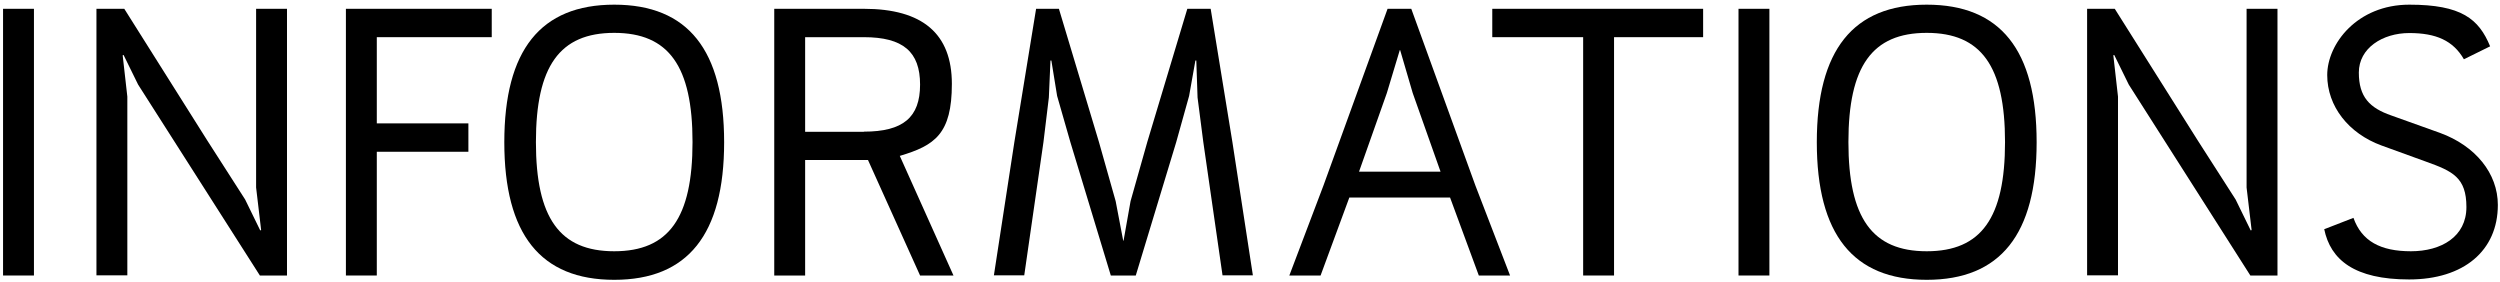
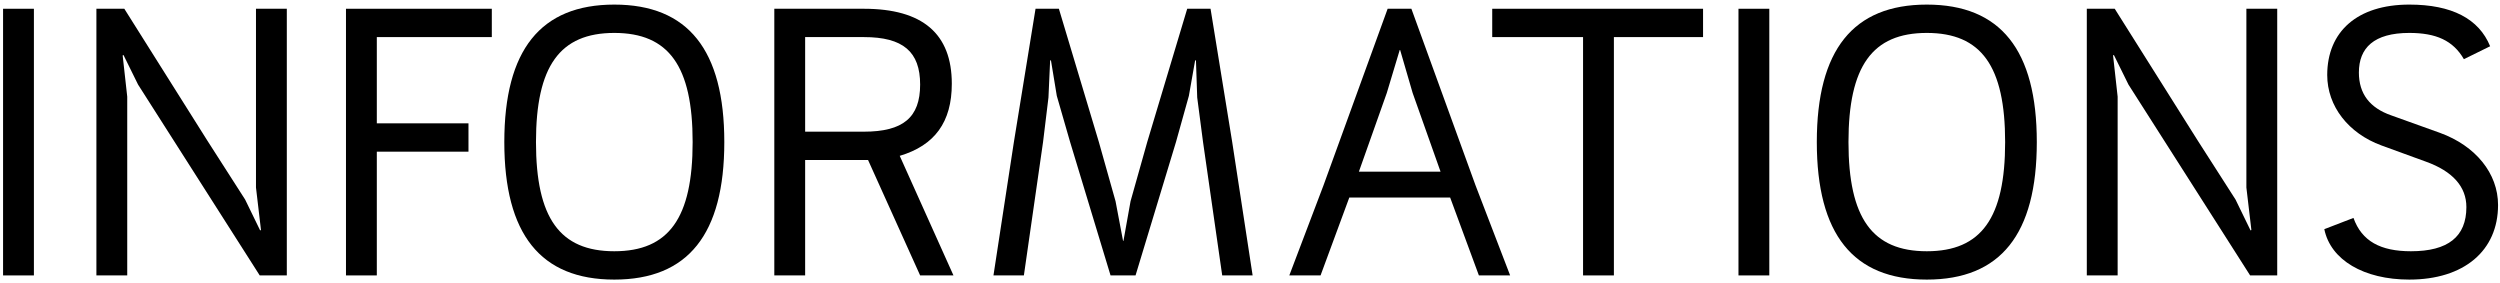
- <svg xmlns="http://www.w3.org/2000/svg" id="a" data-name="Calque 1" viewBox="0 0 1392 157">
-   <path d="M18.9,4.9v148.5H1.7V4.9h17.2Z" />
-   <path d="M69.2,4.9l46.2,73.3,21.1,32.9,8.4,17.2.5-.2-2.8-23.7V4.9h17.2v148.5h-15.1L76.9,47.1l-8.1-16.5-.5.2,2.6,23v99.5h-17.2V4.9h15.5Z" />
-   <path d="M273.8,4.9v15.8h-64v48h51v15.8h-51v68.9h-17.2V4.9h81.2Z" />
-   <path d="M342,2.6c41.1,0,61.2,25.3,61.2,76.6s-20.2,76.6-61.2,76.6-61.2-25.3-61.2-76.6S301,2.6,342,2.6ZM342,139.9c30.4,0,43.6-18.6,43.6-60.8s-13.2-60.8-43.6-60.8-43.6,18.6-43.6,60.8,13.2,60.8,43.6,60.8Z" />
-   <path d="M448.3,153.4h-17.2V4.9h49.9c32.7,0,49,13.9,49,41.8s-9.5,34.3-29,40.1l29.9,66.6h-18.6l-29-64.3h-35v64.3ZM481,73.3c21.8,0,31.3-7.9,31.3-26.2s-9.5-26.4-31.3-26.4h-32.7v52.7h32.7Z" />
-   <path d="M576.6,4.9h13l22.3,74.2,9.3,32.9,4.2,22h.2l3.9-22,9.3-32.9,22.3-74.2h13l12.1,74.2,11.4,74.2h-16.9l-10.7-74.2-3.2-24.8-.7-20.6h-.5l-3.5,19.7-7.2,25.8-22.5,74.2h-13.9l-22.5-74.2-7.4-25.8-3.2-19.7h-.5l-.9,20.6-3,24.8-10.7,74.2h-16.9l11.4-74.2,12.1-74.2Z" />
-   <path d="M772.6,4.9h13.2l35.7,98.4,19.3,50.1h-17.4l-16-43.4h-56.1l-16,43.4h-17.4l19-50.1,35.7-98.4ZM802.1,95.6l-15.5-43.8-7-23.9h-.2l-7.2,23.9-15.5,43.8h45.5Z" />
-   <path d="M830.9,20.7V4.9h117.4v15.8h-49.6v132.7h-17.2V20.7h-50.6Z" />
-   <path d="M985.2,4.9v148.5h-17.2V4.9h17.2Z" />
-   <path d="M1072.8,2.6c41.1,0,61.2,25.3,61.2,76.6s-20.2,76.6-61.2,76.6-61.2-25.3-61.2-76.6,20.2-76.6,61.2-76.6ZM1072.8,139.9c30.4,0,43.6-18.6,43.6-60.8s-13.2-60.8-43.6-60.8-43.6,18.6-43.6,60.8,13.2,60.8,43.6,60.8Z" />
-   <path d="M1177.5,4.9l46.2,73.3,21.1,32.9,8.4,17.2.5-.2-2.8-23.7V4.9h17.2v148.5h-15.1l-67.7-106.3-8.1-16.5-.5.2,2.6,23v99.5h-17.2V4.9h15.5Z" />
-   <path d="M1294.2,127.6l16.2-6.3c4.6,13,15.1,18.6,32,18.6s30.9-8.1,30.9-24.6-7.7-20-22.5-25.3l-24.8-9c-18.3-6.7-30.2-21.8-30.2-39.2s16.7-39.2,45.7-39.2,38.7,7.9,45,23.2l-14.6,7.2c-6-10.4-15.5-14.6-30.4-14.6s-28.1,8.4-28.1,22,6,19.7,18.1,23.9l27.1,9.7c19.7,7.2,32.2,22.5,32.2,40.1,0,25.5-19,41.5-49.4,41.5s-43.8-10.9-47.3-28.1Z" />
+ <svg xmlns="http://www.w3.org/2000/svg" id="Calque_1" width="1392" height="157.019" version="1.1" viewBox="0 0 1392 157.019">
+   <path d="M18.877,4.877v148.477H1.709V4.877h17.168Z" />
+   <path d="M69.22,4.877l46.167,73.311,21.111,32.943,8.352,17.167.464-.231-2.784-23.664V4.877h17.168v148.477h-15.079L76.875,47.1l-8.119-16.472-.465.232,2.553,22.968v99.525h-17.168V4.877h15.544Z" />
+   <path d="M273.839,4.877v15.775h-64.03v48.023h51.038v15.775h-51.038v68.902h-17.168V4.877h81.198Z" />
+   <path d="M342.049,2.557c41.062,0,61.246,25.288,61.246,76.559s-20.184,76.559-61.246,76.559-61.247-25.288-61.247-76.559S300.985,2.557,342.049,2.557ZM342.049,139.897c30.391,0,43.614-18.56,43.614-60.782s-13.224-60.782-43.614-60.782-43.615,18.56-43.615,60.782,13.224,60.782,43.615,60.782Z" />
+   <path d="M448.304,153.353h-17.168V4.877h49.879c32.711,0,48.951,13.92,48.951,41.759,0,21.344-9.512,34.336-29,40.136l29.928,66.582h-18.56l-28.999-64.263h-35.031v64.263ZM481.015,73.315c21.808,0,31.319-7.888,31.319-26.216,0-18.327-9.512-26.447-31.319-26.447h-32.711v52.663h32.711Z" />
+   <path d="M576.596,4.877h12.991l22.271,74.238,9.28,32.943,4.176,22.039h.232l3.943-22.039,9.28-32.943,22.271-74.238h12.991l12.063,74.238,11.368,74.238h-16.936l-10.672-74.238-3.248-24.823-.696-20.647h-.464l-3.479,19.72-7.191,25.751-22.504,74.238h-13.92l-22.503-74.238-7.424-25.751-3.248-19.72h-.464l-.929,20.647-3.016,24.823-10.672,74.238h-16.936l11.368-74.238,12.063-74.238Z" />
+   <path d="M772.637,4.877h13.224l35.727,98.366,19.256,50.11h-17.399l-16.008-43.383h-56.143l-16.008,43.383h-17.399l19.023-50.11,35.728-98.366ZM802.099,95.587l-15.544-43.847-6.959-23.896h-.232l-7.191,23.896-15.544,43.847h45.471Z" />
+   <path d="M830.871,20.652V4.877h117.39v15.775h-49.647v132.701h-17.167V20.652h-50.575Z" />
+   <path d="M985.152,4.877v148.477h-17.168V4.877h17.168Z" />
+   <path d="M1072.847,2.557c41.062,0,61.246,25.288,61.246,76.559s-20.184,76.559-61.246,76.559-61.247-25.288-61.247-76.559,20.184-76.559,61.247-76.559ZM1072.847,139.897c30.391,0,43.614-18.56,43.614-60.782s-13.224-60.782-43.614-60.782-43.615,18.56-43.615,60.782,13.224,60.782,43.615,60.782Z" />
+   <path d="M1177.477,4.877l46.167,73.311,21.111,32.943,8.352,17.167.464-.231-2.784-23.664V4.877h17.168v148.477h-15.079l-67.743-106.254-8.119-16.472-.465.232,2.553,22.968v99.525h-17.168V4.877h15.544Z" />
+   <path d="M1294.173,127.602l16.239-6.265c4.641,12.992,15.08,18.56,32.016,18.56,20.647,0,30.855-8.119,30.855-24.591,0-11.368-7.656-19.952-22.504-25.288l-24.823-9.047c-18.327-6.729-30.159-21.808-30.159-39.208,0-24.127,16.704-39.207,45.703-39.207,23.663,0,38.743,7.888,45.007,23.2l-14.615,7.191c-6.032-10.439-15.544-14.615-30.392-14.615-19.72,0-28.071,8.352-28.071,22.039,0,11.832,6.031,19.72,18.096,23.896l27.143,9.744c19.72,7.191,32.248,22.503,32.248,40.135,0,25.52-19.023,41.527-49.415,41.527-25.288,0-43.847-10.904-47.327-28.071Z" />
</svg>
